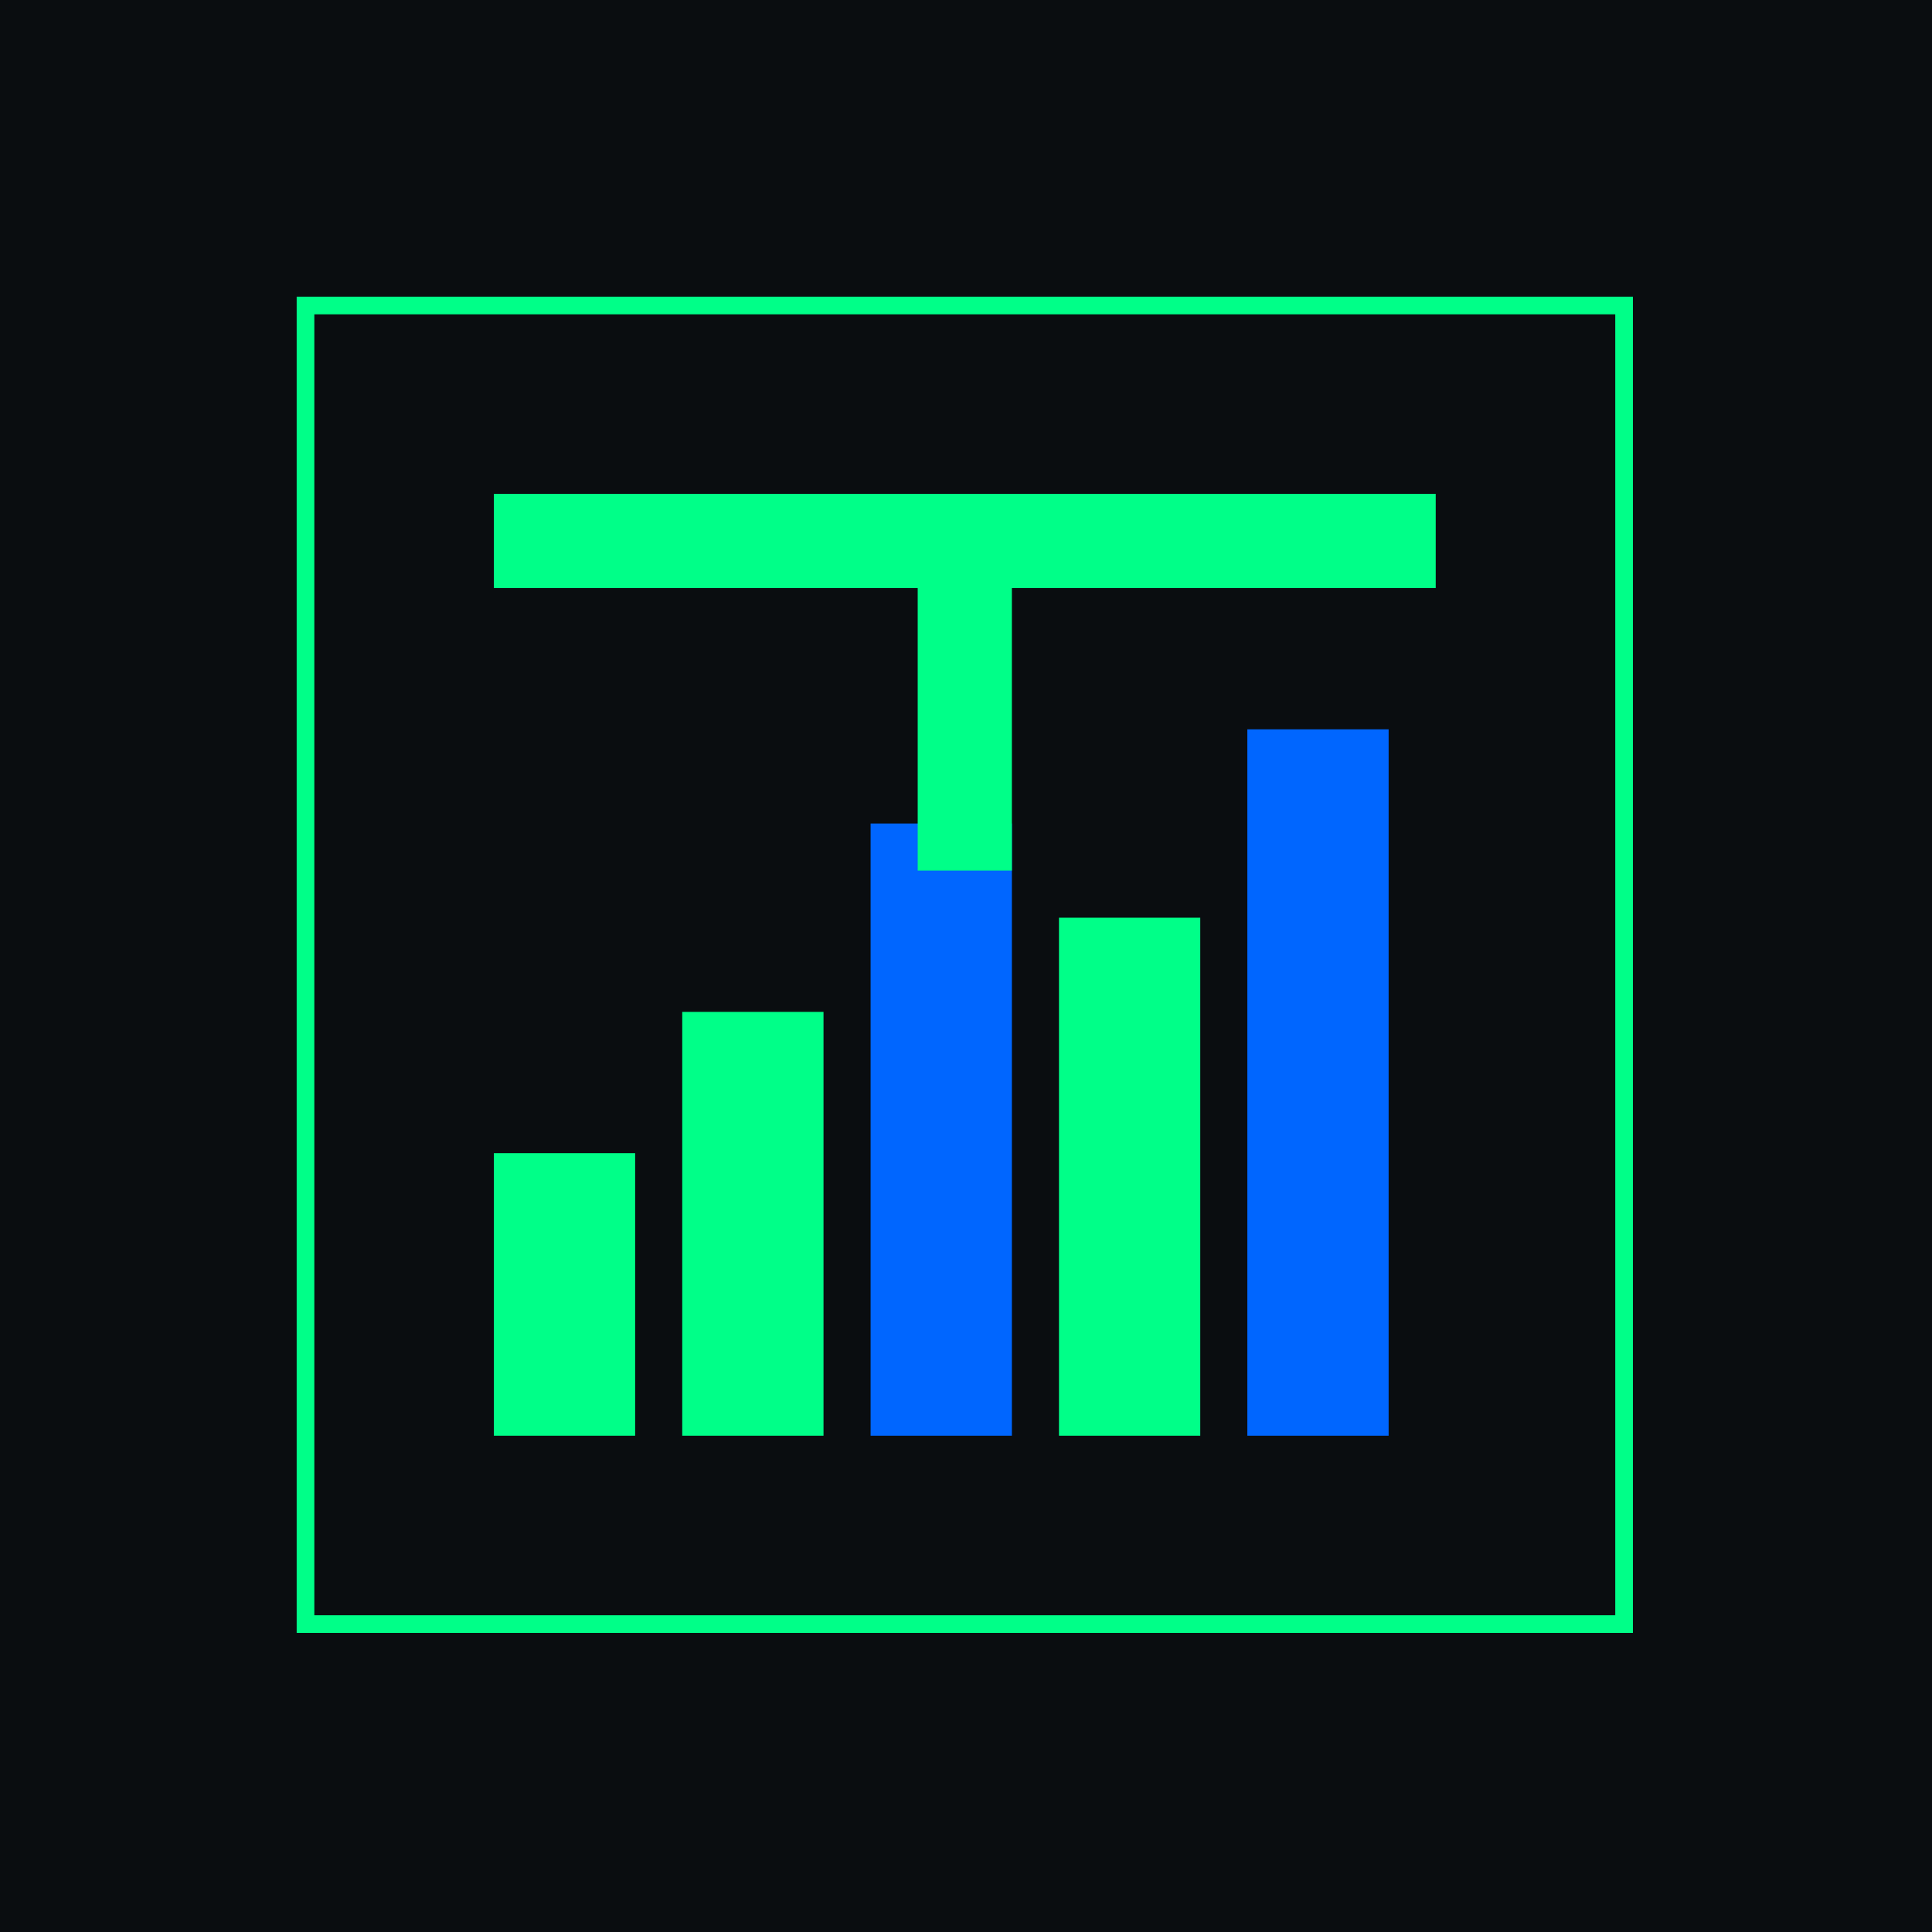
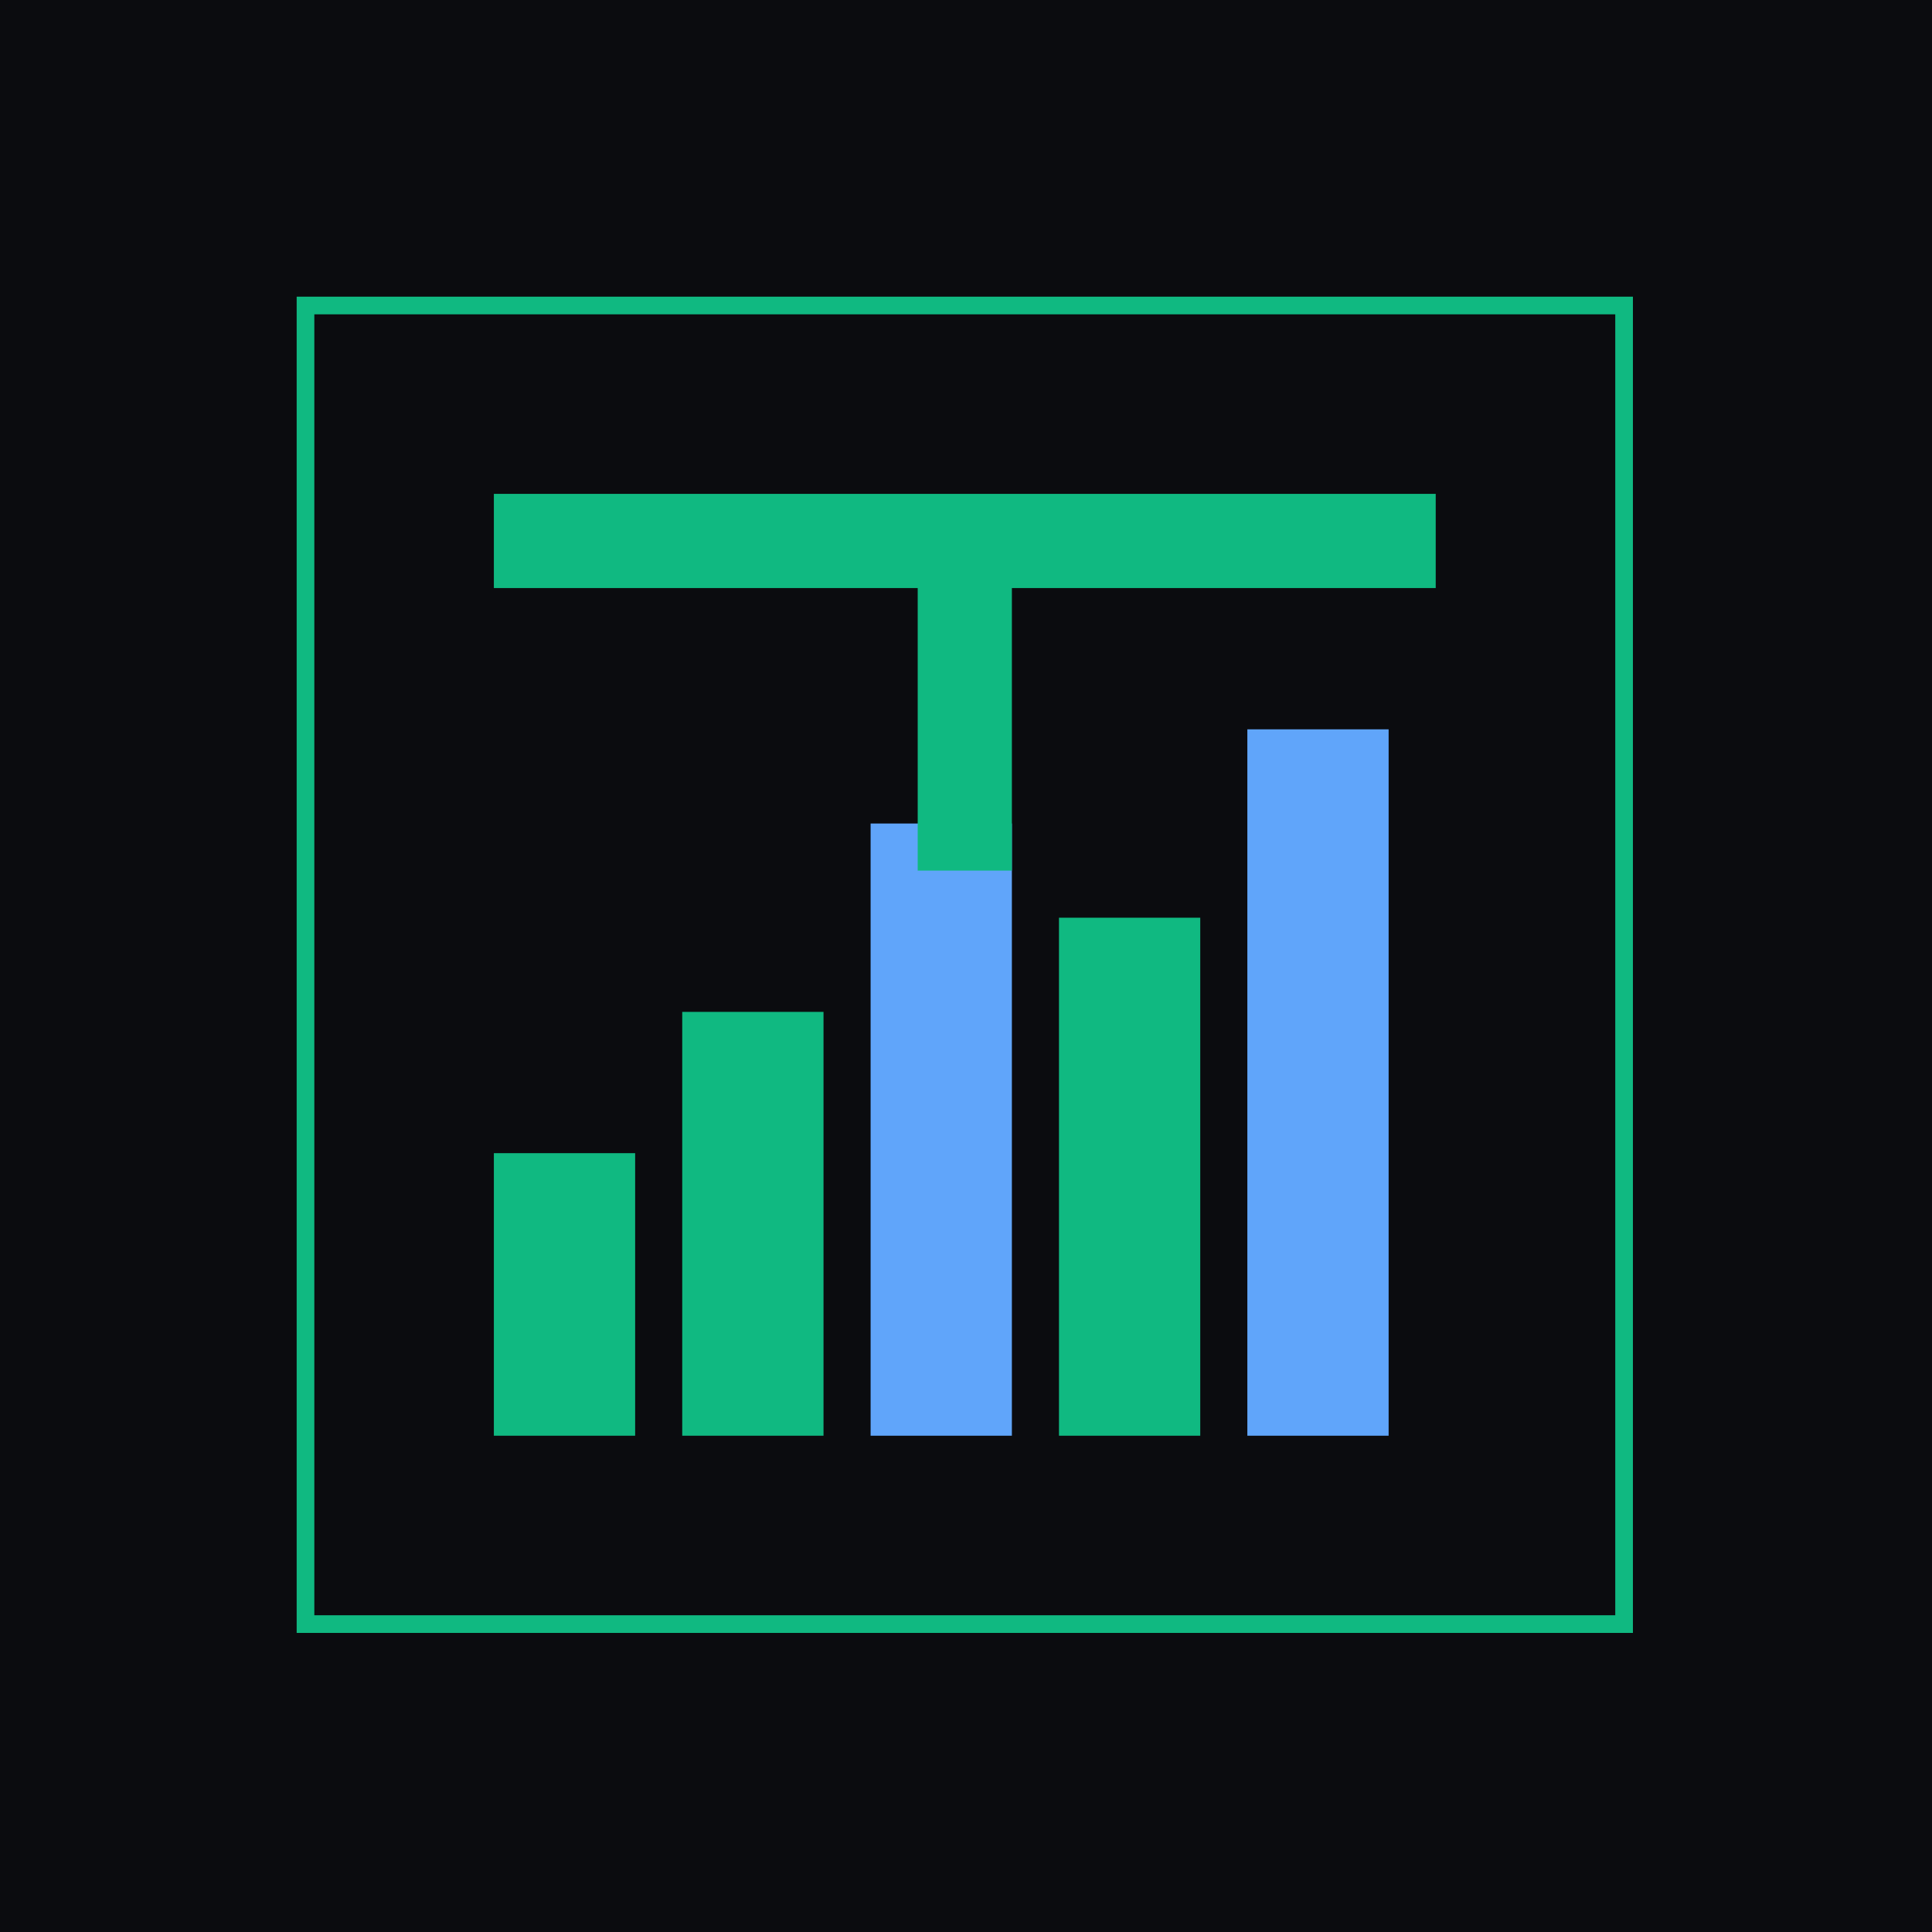
<svg xmlns="http://www.w3.org/2000/svg" viewBox="0 0 512 512">
-   <rect width="512" height="512" fill="#0a0d10" />
+   <rect width="512" height="512" fill="#0b0c0f" />
  <g transform="translate(56,56) scale(0.78)">
-     <rect width="512" height="512" fill="#0a0d10" />
-     <rect x="32" y="32" width="448" height="448" fill="none" stroke="#00ff88" stroke-width="6" />
-     <rect x="96" y="320" width="48" height="96" fill="#00ff88" />
-     <rect x="160" y="272" width="48" height="144" fill="#00ff88" />
-     <rect x="224" y="208" width="48" height="208" fill="#0066ff" />
-     <rect x="288" y="240" width="48" height="176" fill="#00ff88" />
-     <rect x="352" y="176" width="48" height="240" fill="#0066ff" />
-     <path d="M96 96 H416 V128 H272 V224 H240 V128 H96 Z" fill="#00ff88" />
+     <rect width="512" height="512" fill="#0b0c0f" />
+     <rect x="32" y="32" width="448" height="448" fill="none" stroke="#10b981" stroke-width="6" />
+     <rect x="96" y="320" width="48" height="96" fill="#10b981" />
+     <rect x="160" y="272" width="48" height="144" fill="#10b981" />
+     <rect x="224" y="208" width="48" height="208" fill="#60a5fa" />
+     <rect x="288" y="240" width="48" height="176" fill="#10b981" />
+     <rect x="352" y="176" width="48" height="240" fill="#60a5fa" />
+     <path d="M96 96 H416 V128 H272 V224 H240 V128 H96 Z" fill="#10b981" />
  </g>
</svg>
